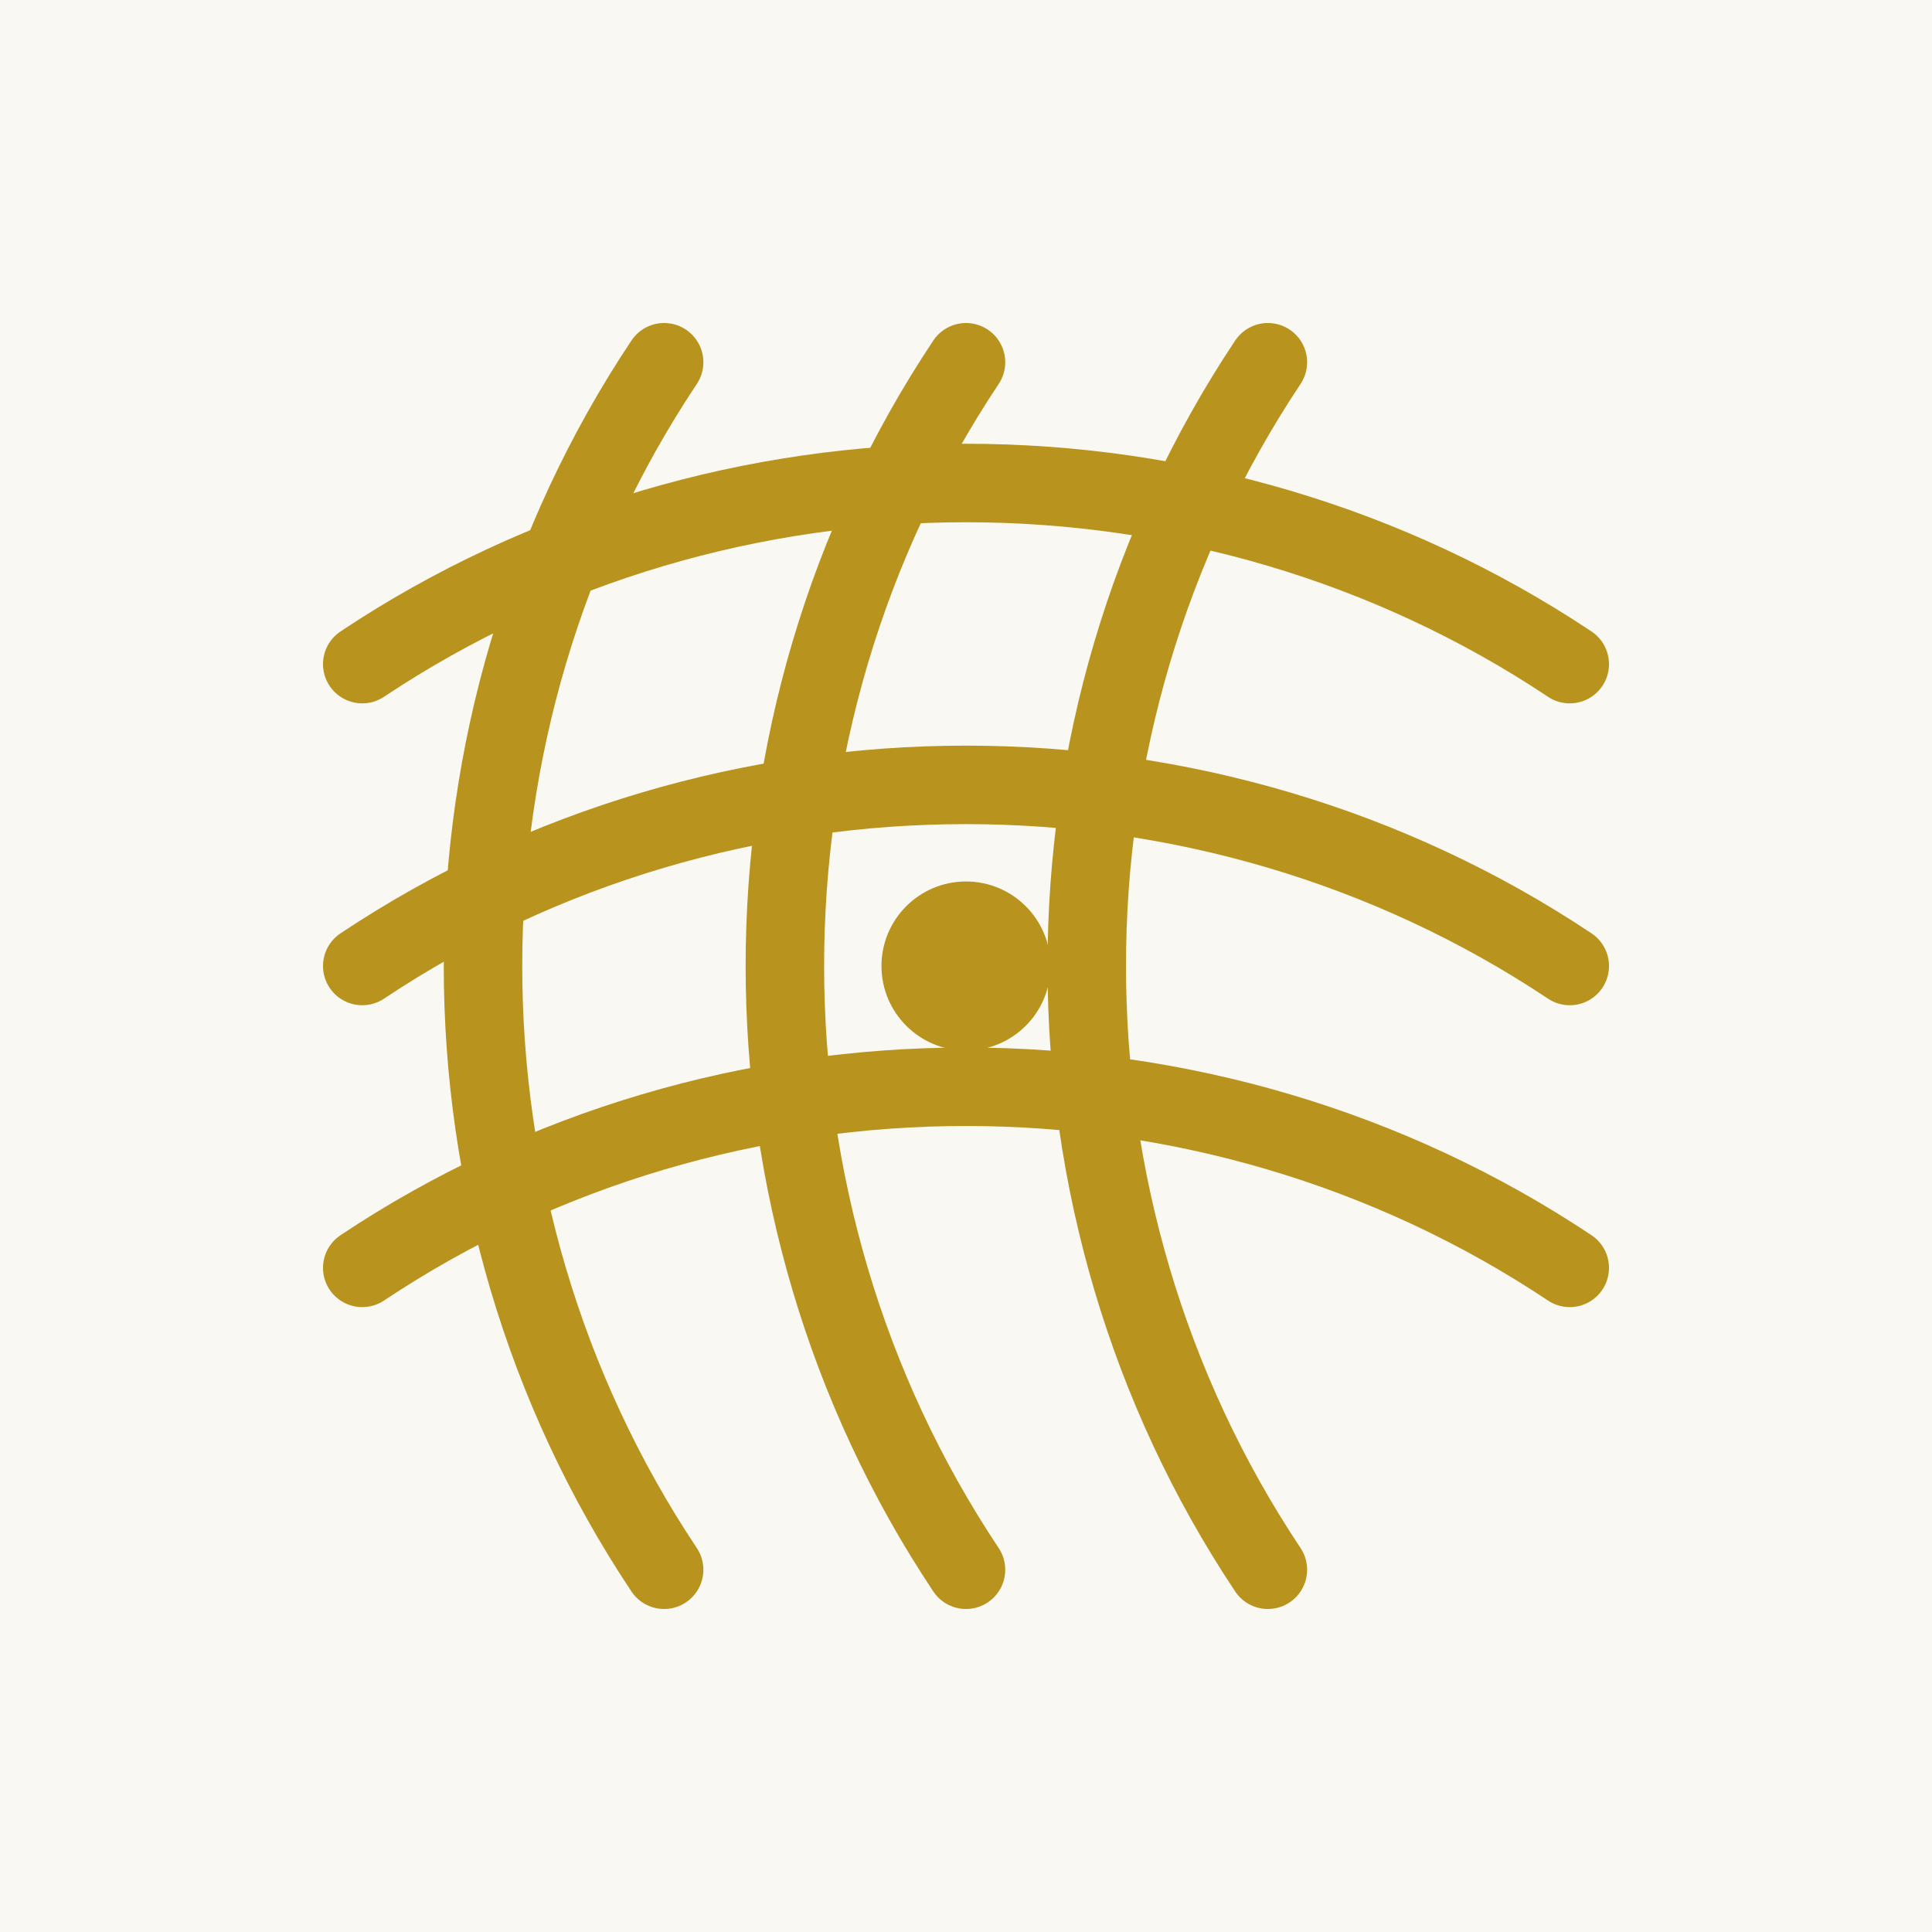
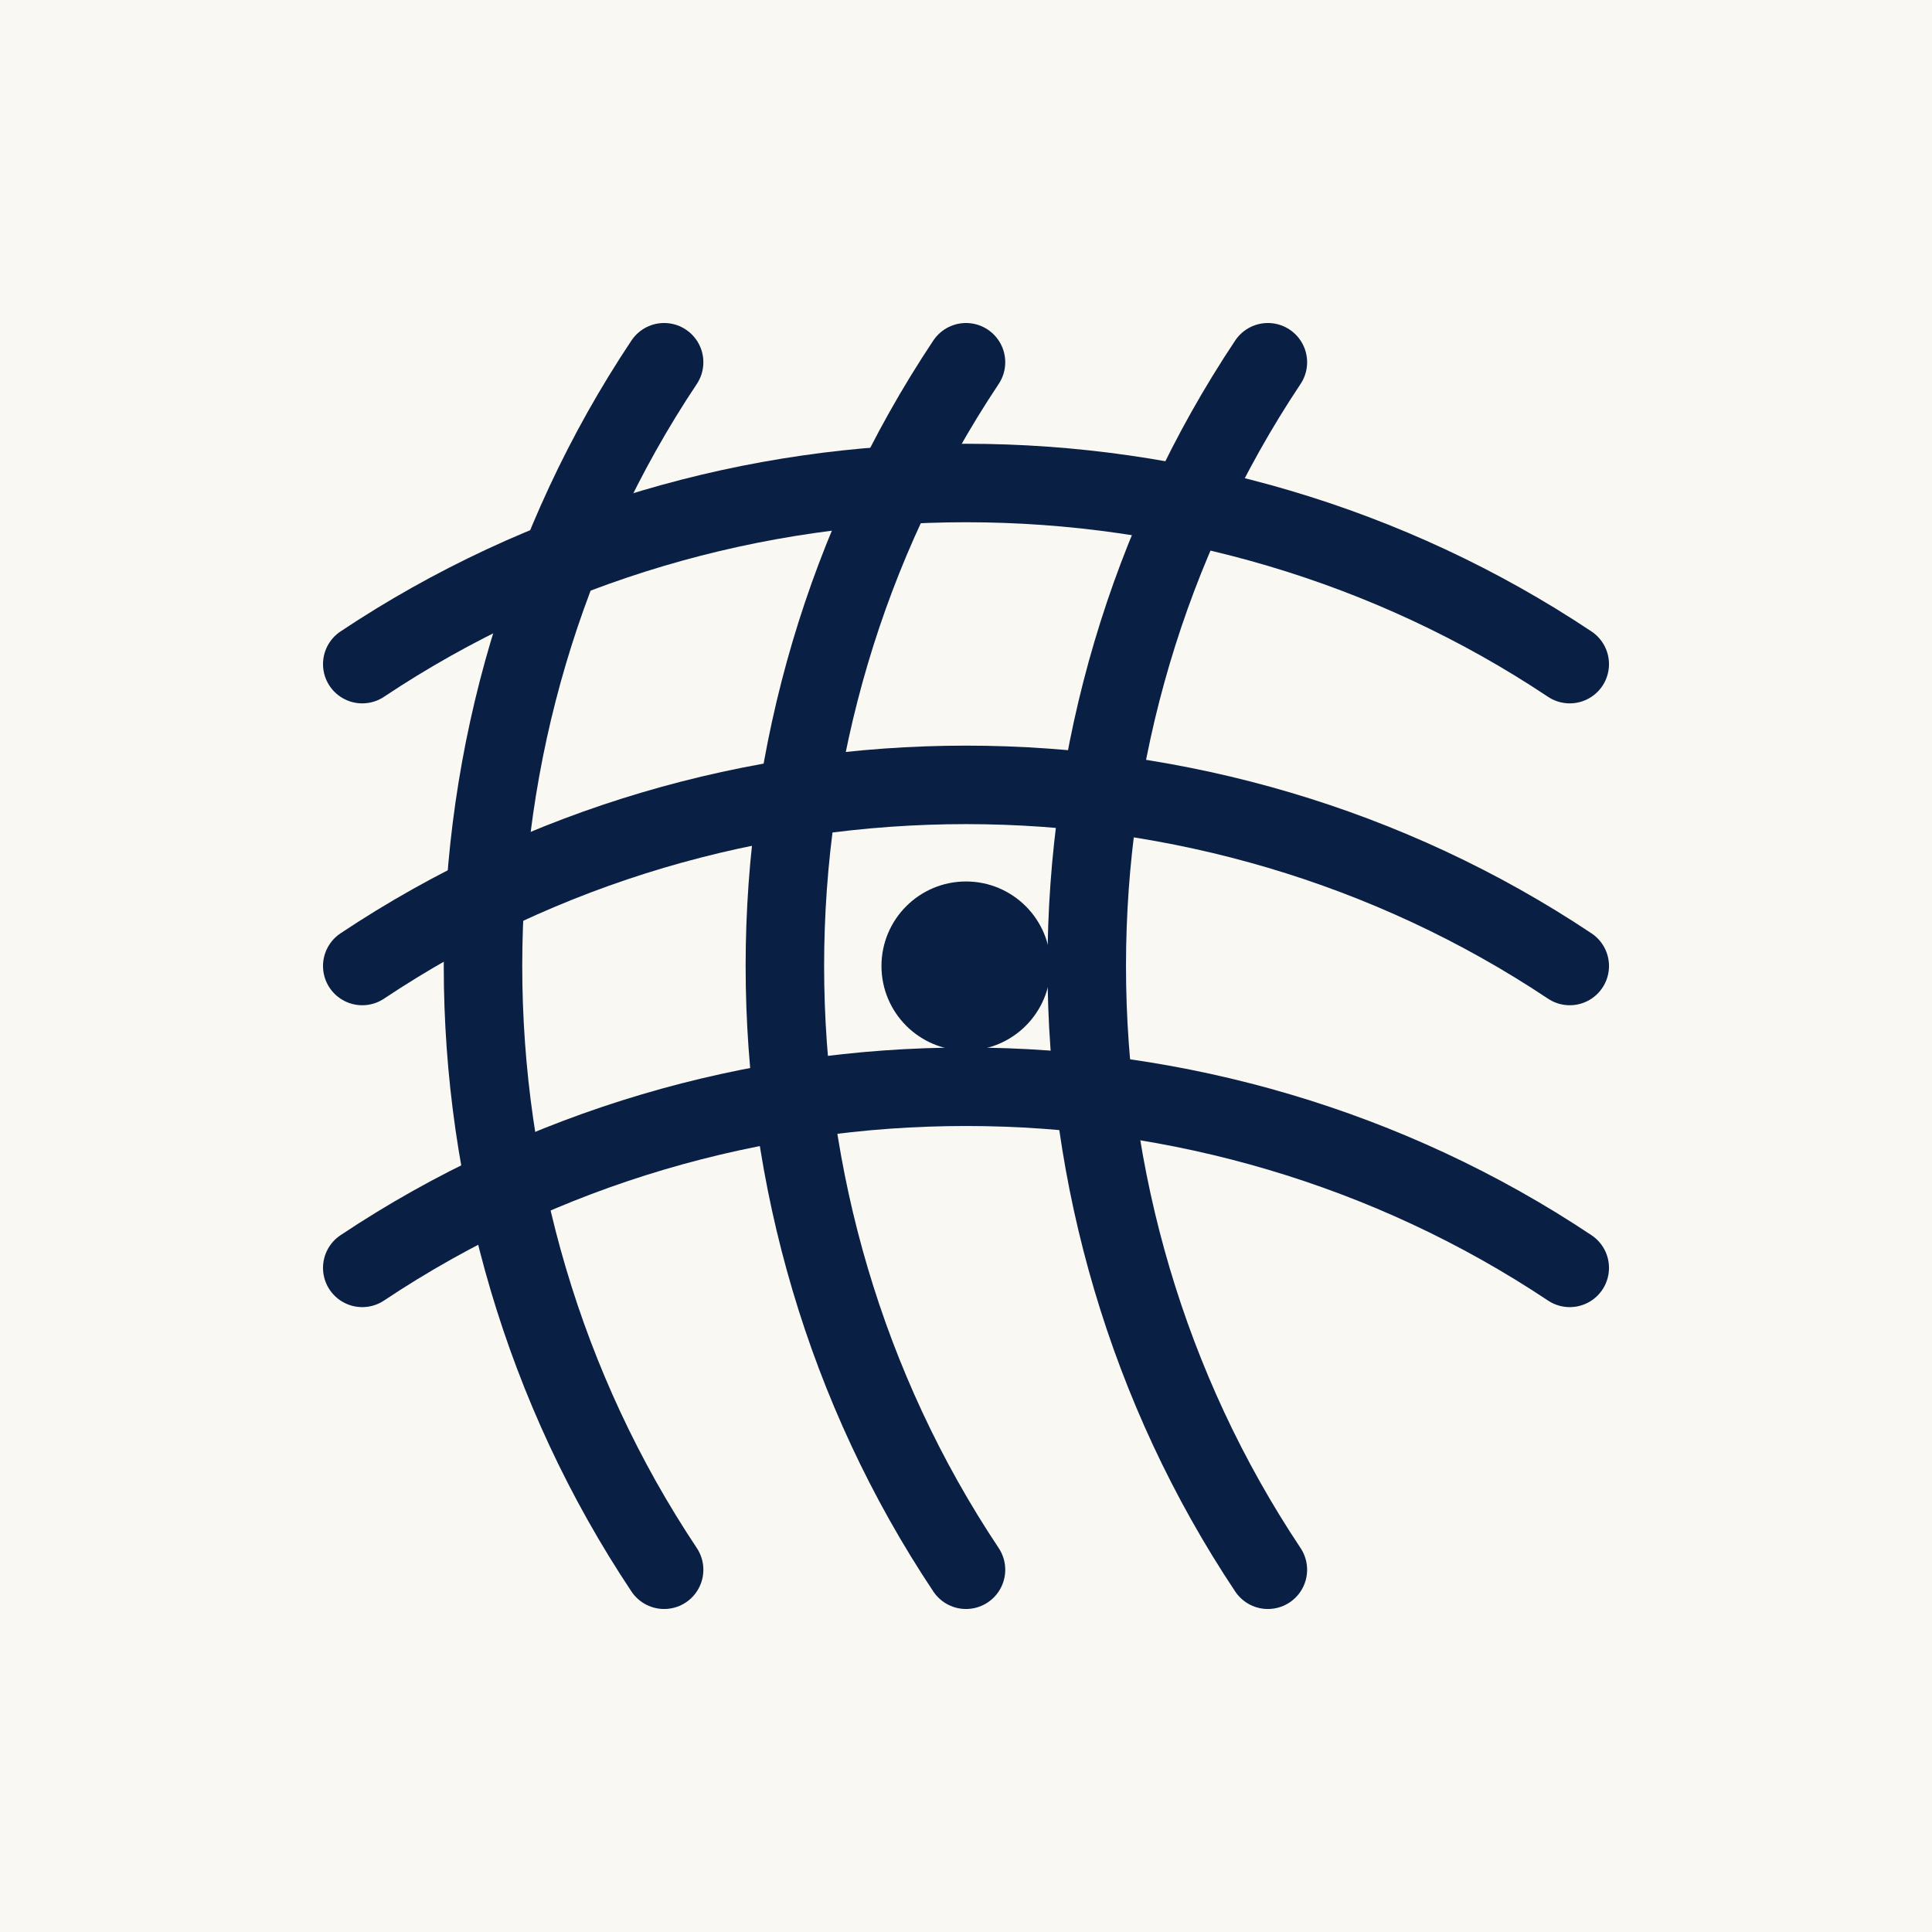
<svg xmlns="http://www.w3.org/2000/svg" viewBox="0 0 32 32" fill="none">
  <rect width="32" height="32" fill="#faf8f2" />
-   <g stroke="#b8941e" stroke-width="1.3" fill="none" stroke-linecap="round">
+   <g stroke="#0a1f44" stroke-width="1.3" fill="none" stroke-linecap="round">
    <path d="M 6 11 C 12 7, 20 7, 26 11" />
    <path d="M 6 16 C 12 12, 20 12, 26 16" />
    <path d="M 6 21 C 12 17, 20 17, 26 21" />
    <path d="M 11 6 C 7 12, 7 20, 11 26" />
    <path d="M 16 6 C 12 12, 12 20, 16 26" />
    <path d="M 21 6 C 17 12, 17 20, 21 26" />
  </g>
-   <circle cx="16" cy="16" r="1.4" fill="#b8941e" />
+   <circle cx="16" cy="16" r="1.4" fill="#0a1f44" />
</svg>
